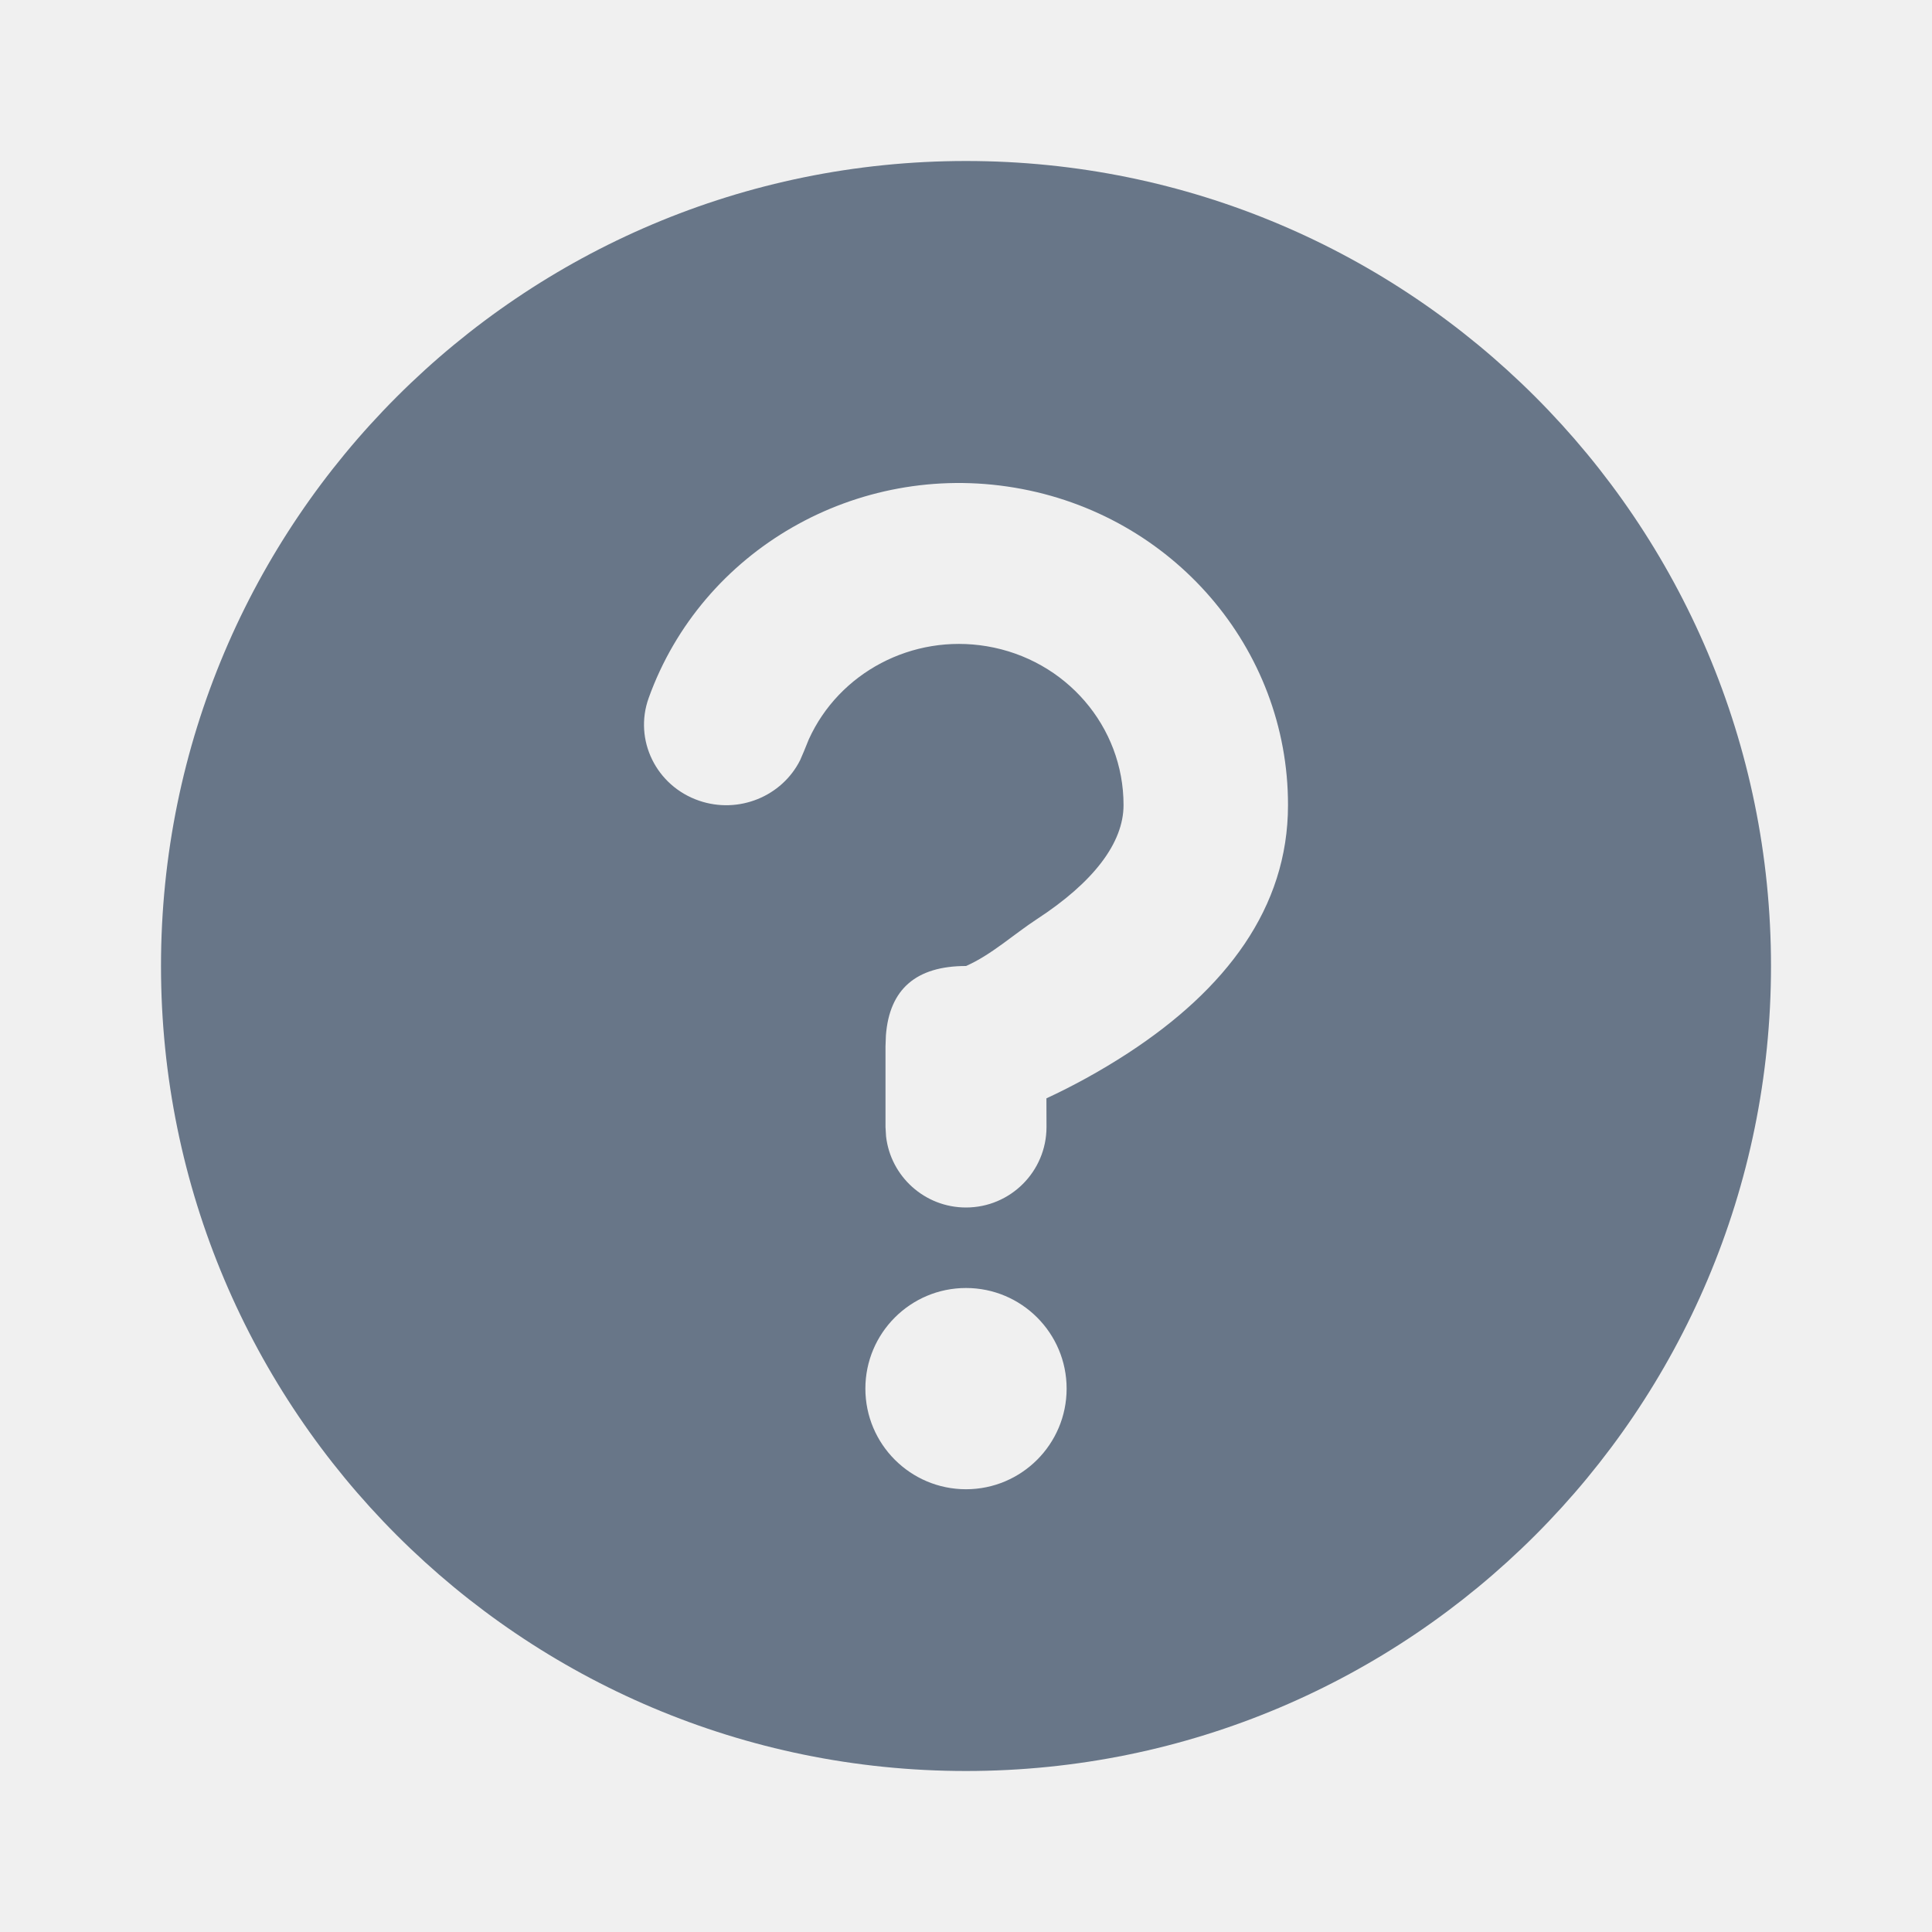
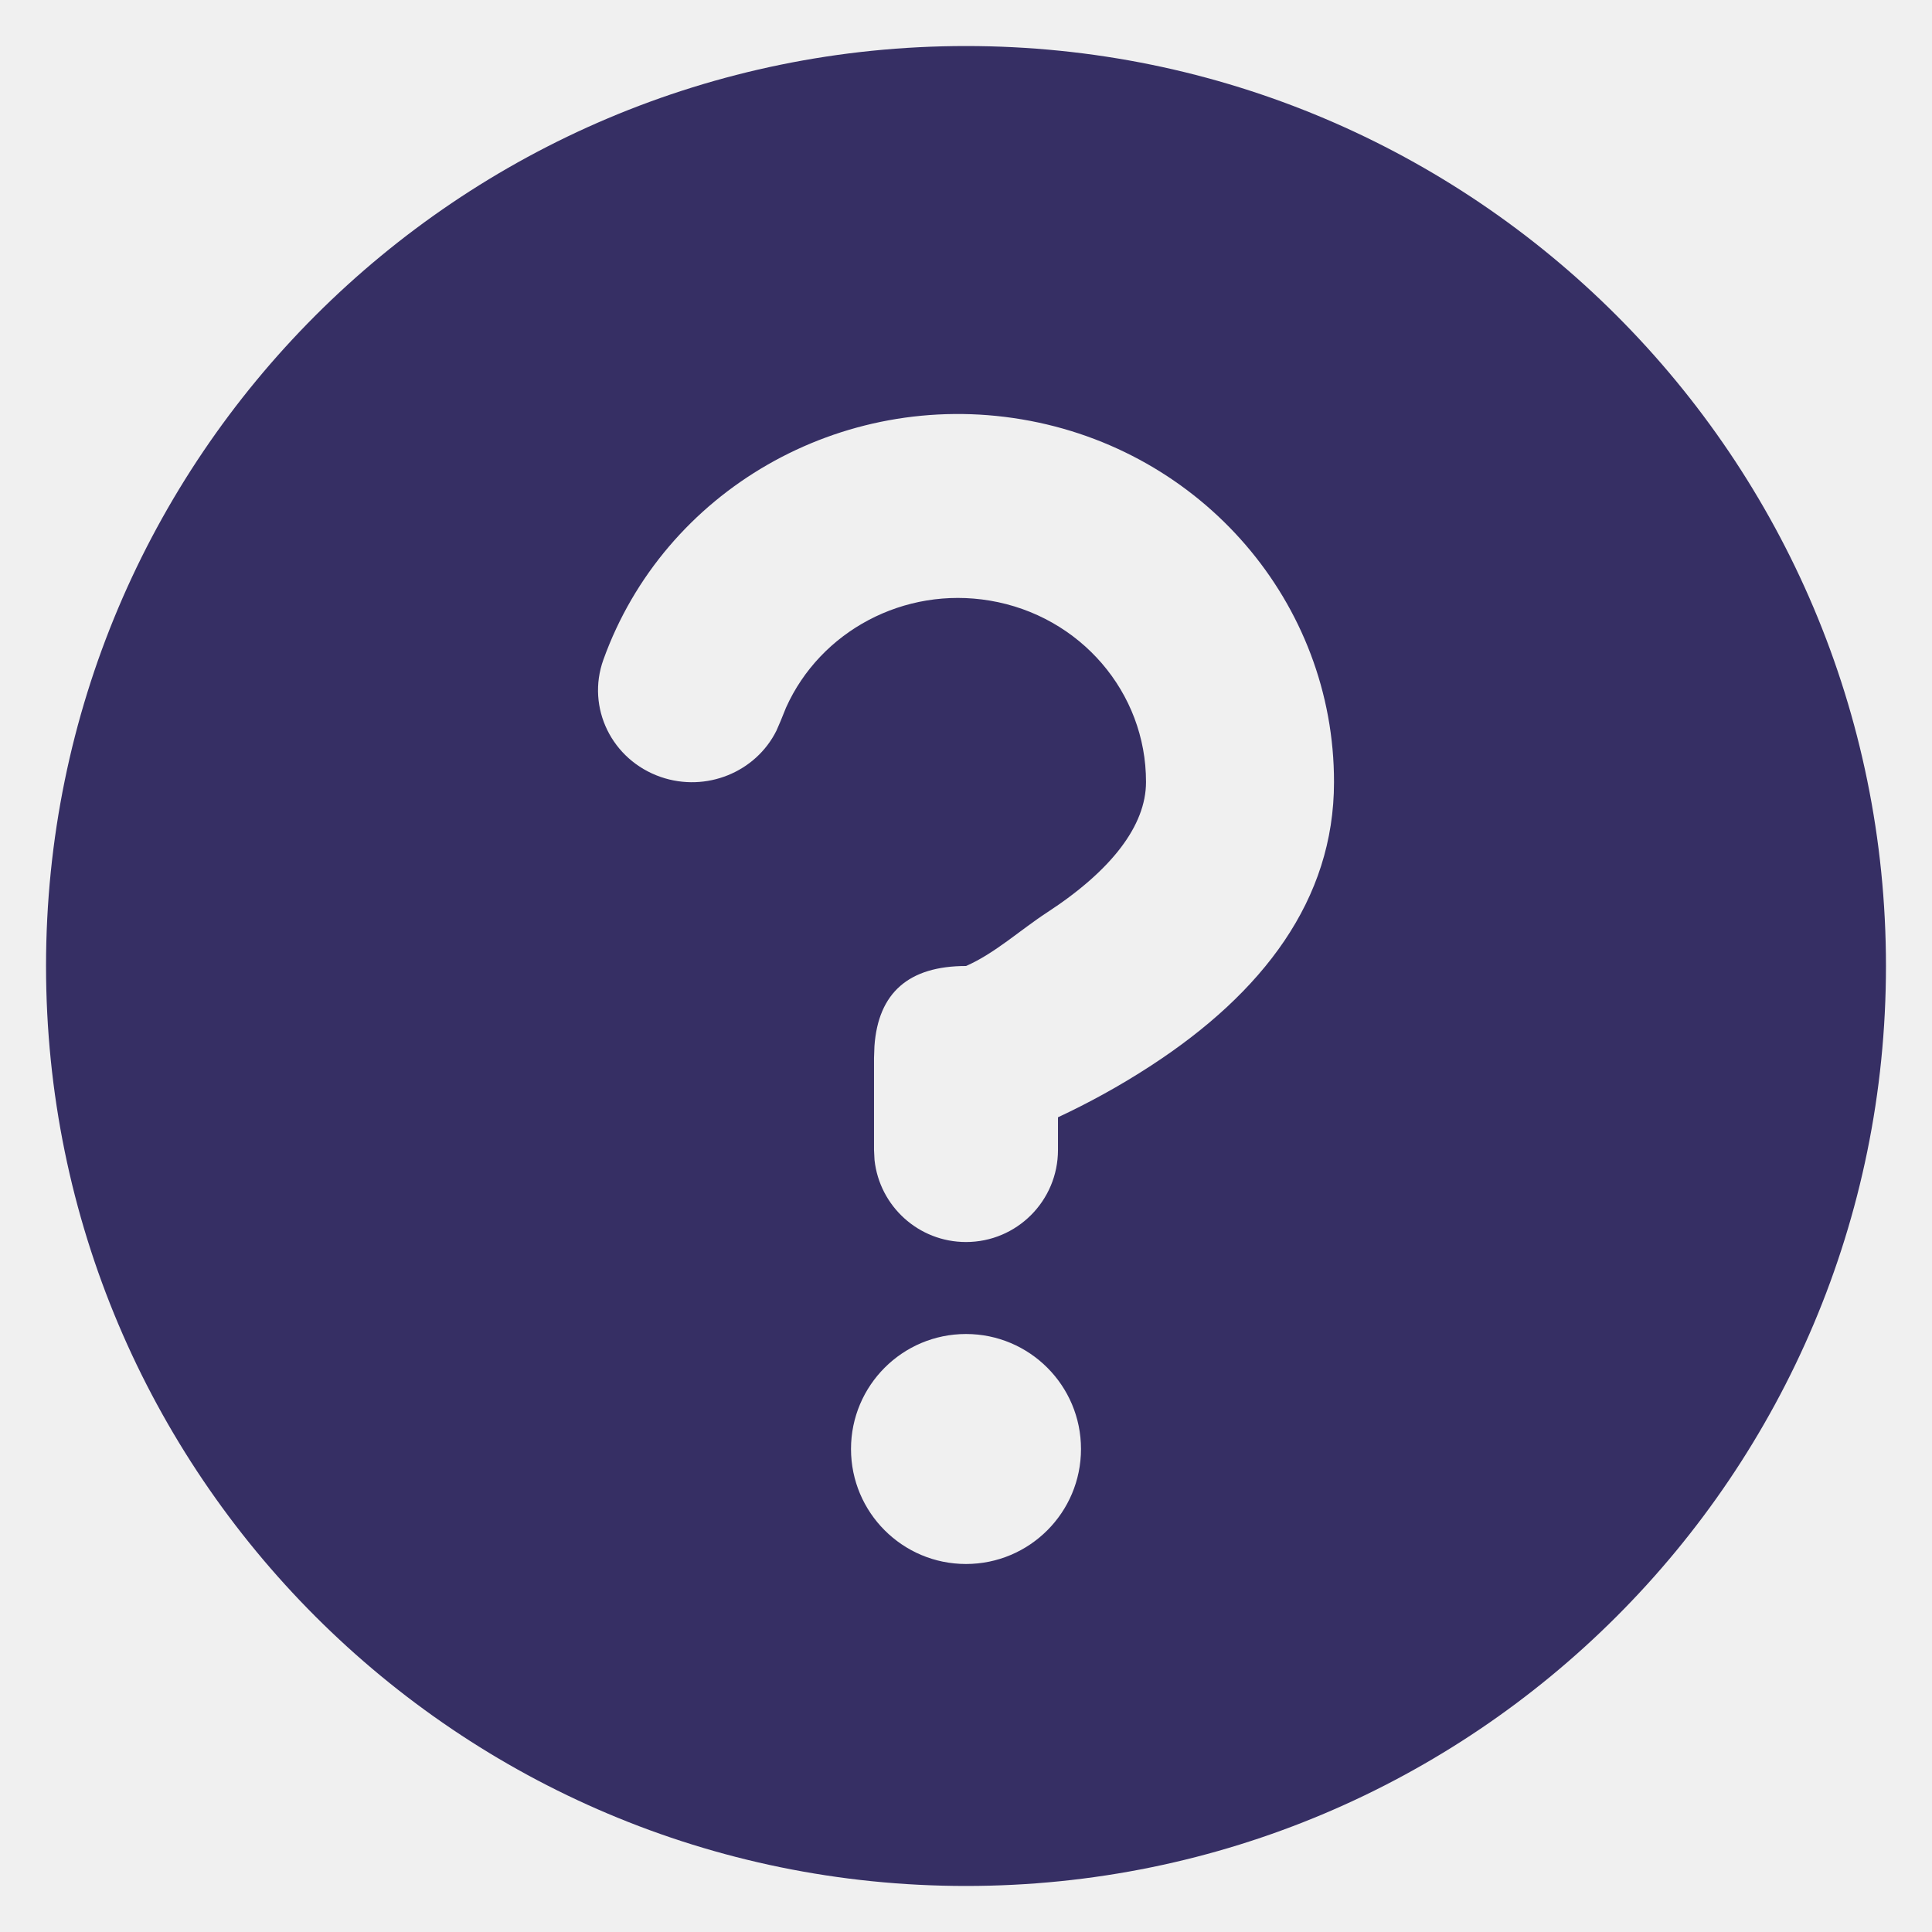
- <svg xmlns="http://www.w3.org/2000/svg" xmlns:xlink="http://www.w3.org/1999/xlink" width="24px" height="24px" viewBox="0 0 24 24" version="1.1">
+ <svg xmlns="http://www.w3.org/2000/svg" xmlns:xlink="http://www.w3.org/1999/xlink" width="23px" height="23px" viewBox="0 0 23 23" version="1.1">
  <defs>
-     <path d="M10,0 C15.523,0 20,4.477 20,10 C20,15.523 15.523,20 10,20 C4.477,20 0,15.523 0,10 C0,4.477 4.477,0 10,0 Z M10,14 C9.31,14 8.75,14.56 8.75,15.25 C8.75,15.94 9.31,16.5 10,16.5 C10.69,16.5 11.25,15.94 11.25,15.25 C11.25,14.56 10.69,14 10,14 Z M10.604,4.058 C8.64,3.728 6.719,4.833 6.058,6.671 C5.871,7.192 6.151,7.763 6.683,7.946 C7.177,8.116 7.715,7.892 7.94,7.442 L7.94,7.442 L7.986,7.335 L8.047,7.185 C8.423,6.356 9.331,5.872 10.259,6.028 C11.241,6.193 11.958,7.026 11.957,8.001 C11.957,8.472 11.582,8.961 10.879,9.419 C10.596,9.604 10.31,9.865 10,10 C9.381,10 9.049,10.287 9.005,10.862 L9.005,10.862 L9,11 L9,12 L9.007,12.117 C9.064,12.614 9.487,13 10,13 C10.552,13 11,12.552 11,12 L11,12 L10.999,11.644 C11.316,11.497 11.663,11.31 12.013,11.082 C13.225,10.291 14,9.281 14,8.002 C14.003,6.055 12.568,4.387 10.604,4.058 Z" id="path-1" />
+     <path d="M11.5,0.548 C17.549,0.548 22.452,5.451 22.452,11.5 C22.452,17.549 17.549,22.452 11.5,22.452 C5.451,22.452 0.548,17.549 0.548,11.5 C0.548,5.451 5.451,0.548 11.5,0.548 Z M11.5,15.881 C10.744,15.881 10.131,16.494 10.131,17.25 C10.131,18.006 10.744,18.619 11.5,18.619 C12.256,18.619 12.869,18.006 12.869,17.25 C12.869,16.494 12.256,15.881 11.5,15.881 Z M12.162,4.992 C10.011,4.631 7.907,5.84 7.183,7.854 C6.978,8.425 7.284,9.049 7.867,9.25 C8.408,9.436 8.998,9.191 9.243,8.699 L9.243,8.699 L9.294,8.581 L9.357,8.425 C9.767,7.512 10.764,6.979 11.783,7.15 C12.859,7.33 13.645,8.243 13.643,9.31 C13.643,9.827 13.233,10.362 12.463,10.864 C12.153,11.066 11.839,11.353 11.5,11.5 C10.819,11.5 10.455,11.818 10.41,12.454 L10.41,12.454 L10.405,12.595 L10.405,13.69 L10.411,13.81 C10.471,14.359 10.935,14.786 11.5,14.786 C12.105,14.786 12.595,14.295 12.595,13.69 L12.595,13.69 L12.595,13.301 C12.942,13.139 13.321,12.935 13.704,12.685 C15.033,11.819 15.881,10.713 15.881,9.312 C15.884,7.179 14.313,5.353 12.162,4.992 Z" id="path-1" />
  </defs>
-   <g id="help-icon" stroke="none" stroke-width="1" fill="none" fill-rule="evenodd">
-     <g id="back">
-       <polygon id="Path" points="0 0 24 0 24 24 0 24" />
-     </g>
-     <g id="-help-circled" transform="translate(2, 2)">
-       <mask id="mask-2" fill="white">
-         <use xlink:href="#path-1" />
-       </mask>
-       <use id="icon-help" fill="#687688" xlink:href="#path-1" />
+   <g id="NEW" stroke="none" stroke-width="1" fill="none" fill-rule="evenodd">
+     <g id="02" transform="translate(-111, -21)">
+       <g id="-help-circled" transform="translate(111, 21)">
+         <mask id="mask-2" fill="white">
+           <use xlink:href="#path-1" />
+         </mask>
+         <use id="icon-help" fill="#362F64" xlink:href="#path-1" />
+       </g>
    </g>
  </g>
</svg>
